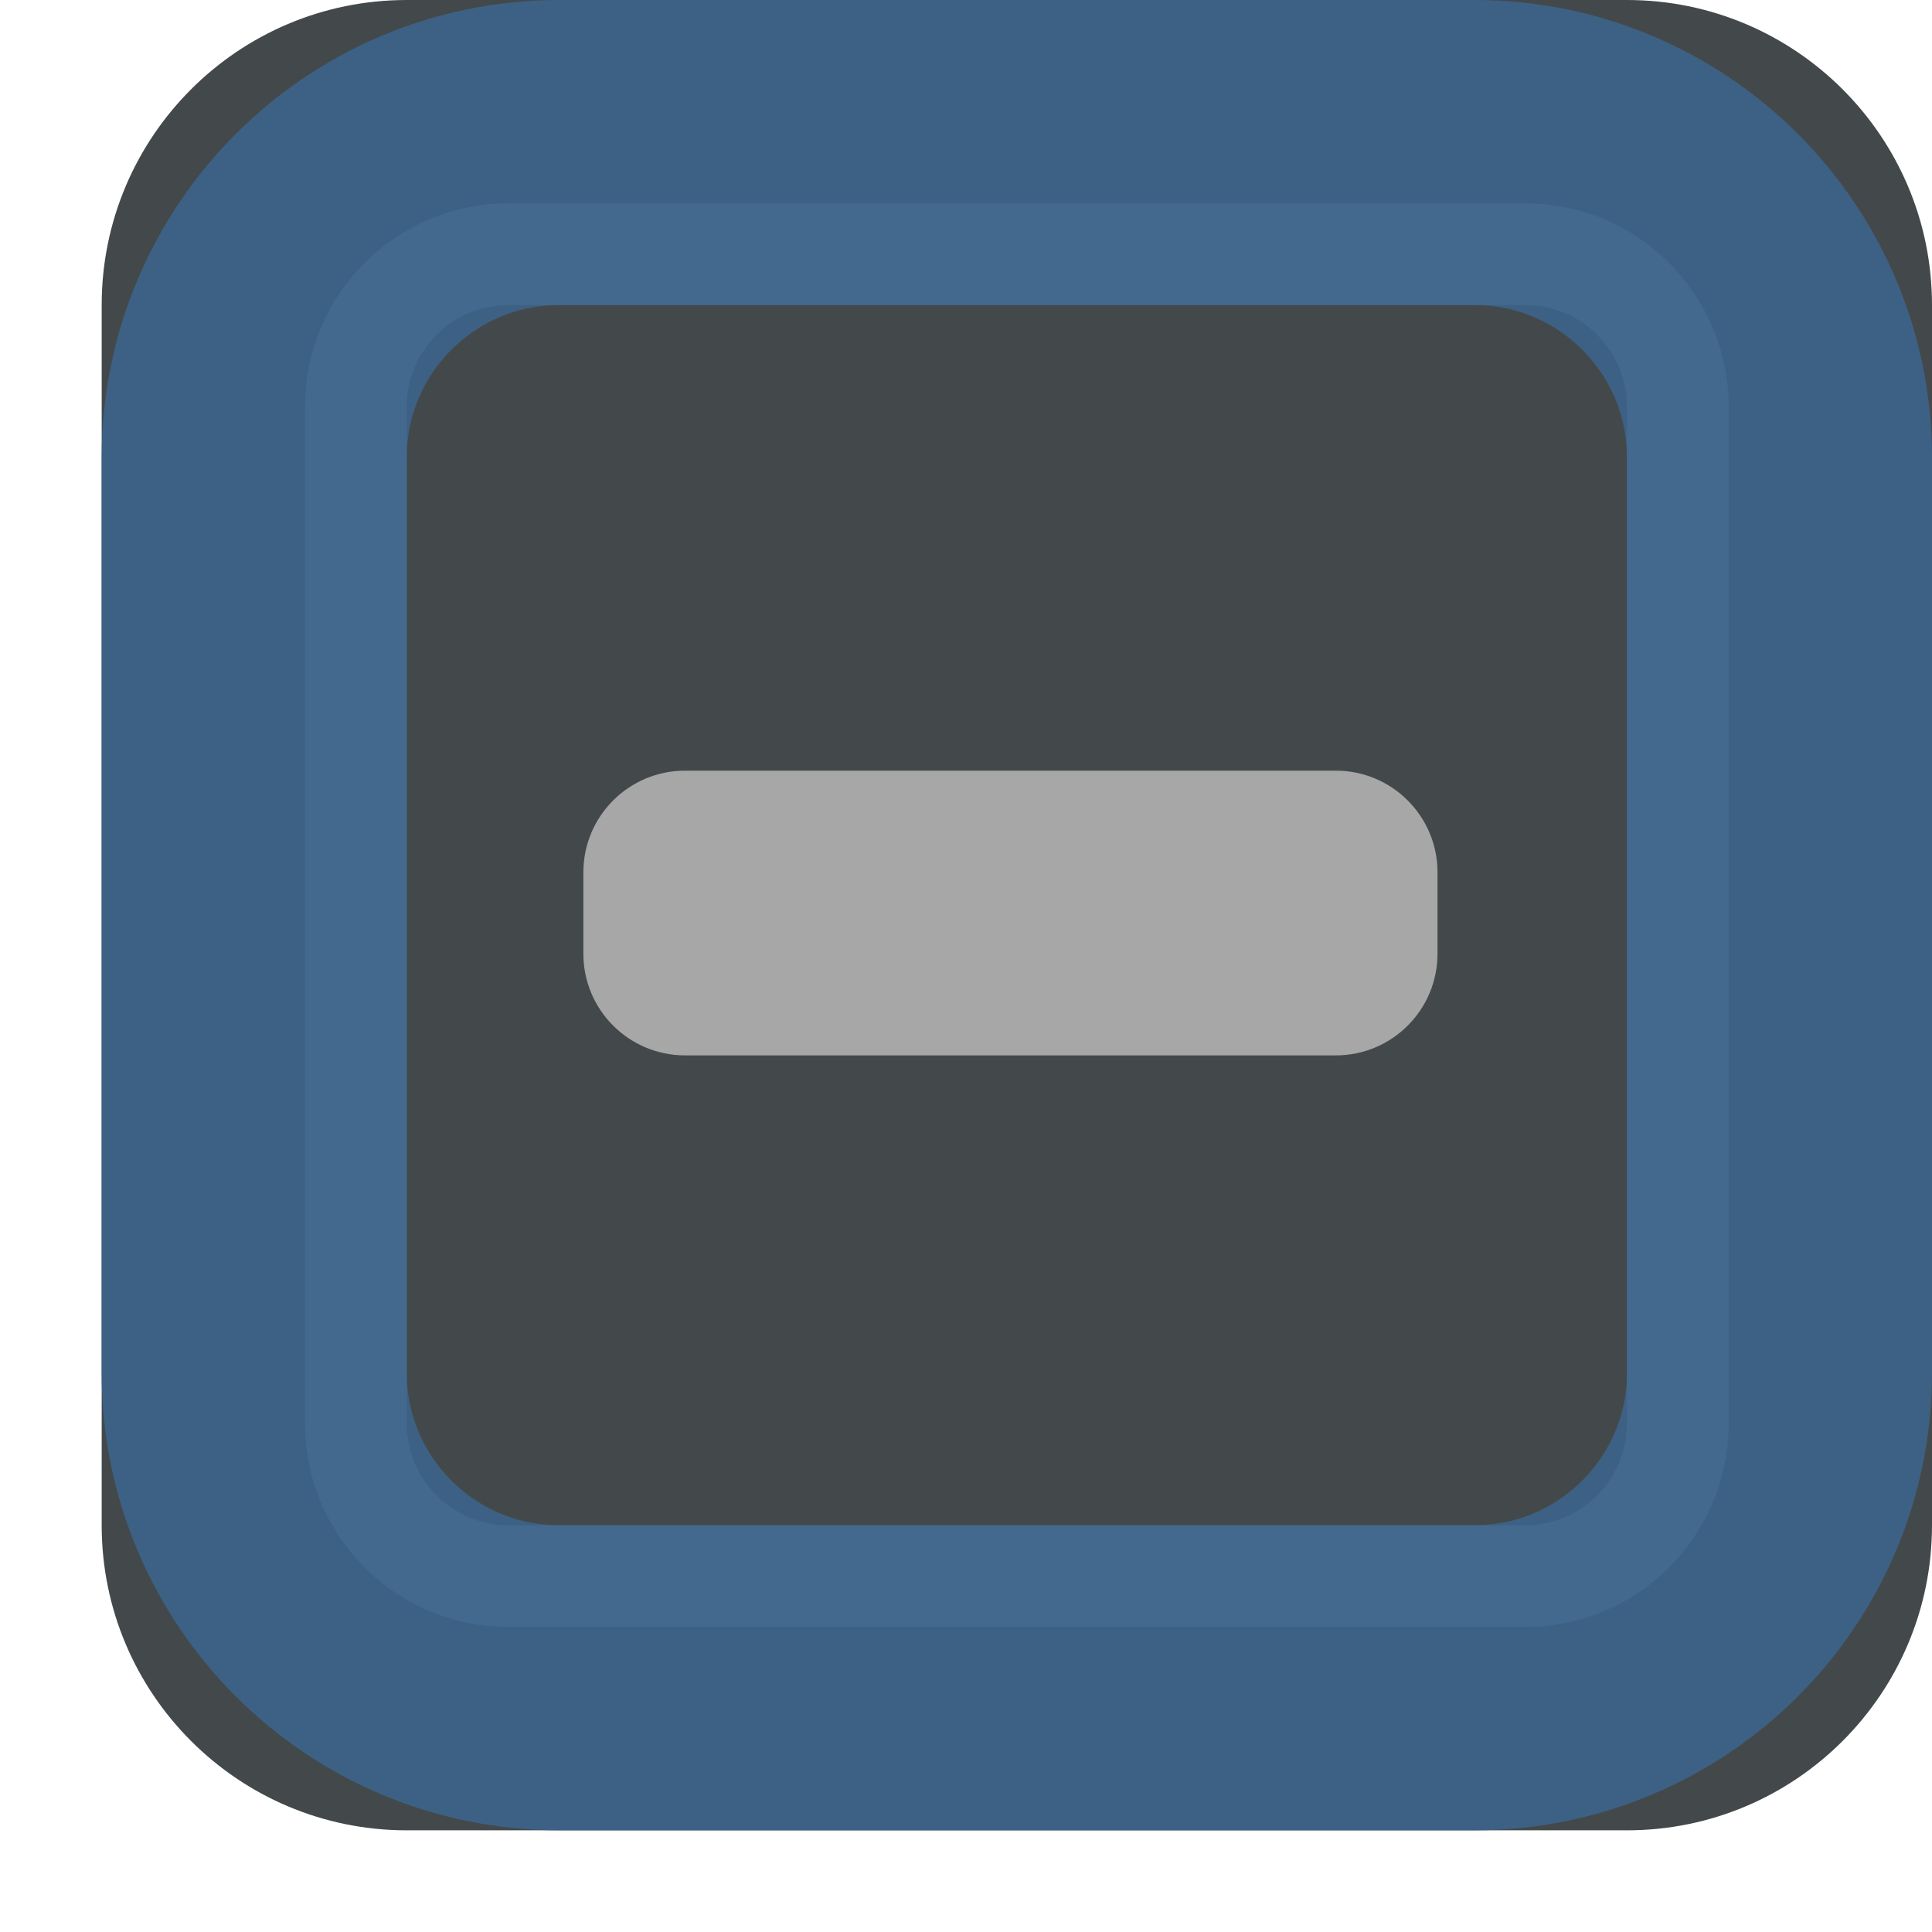
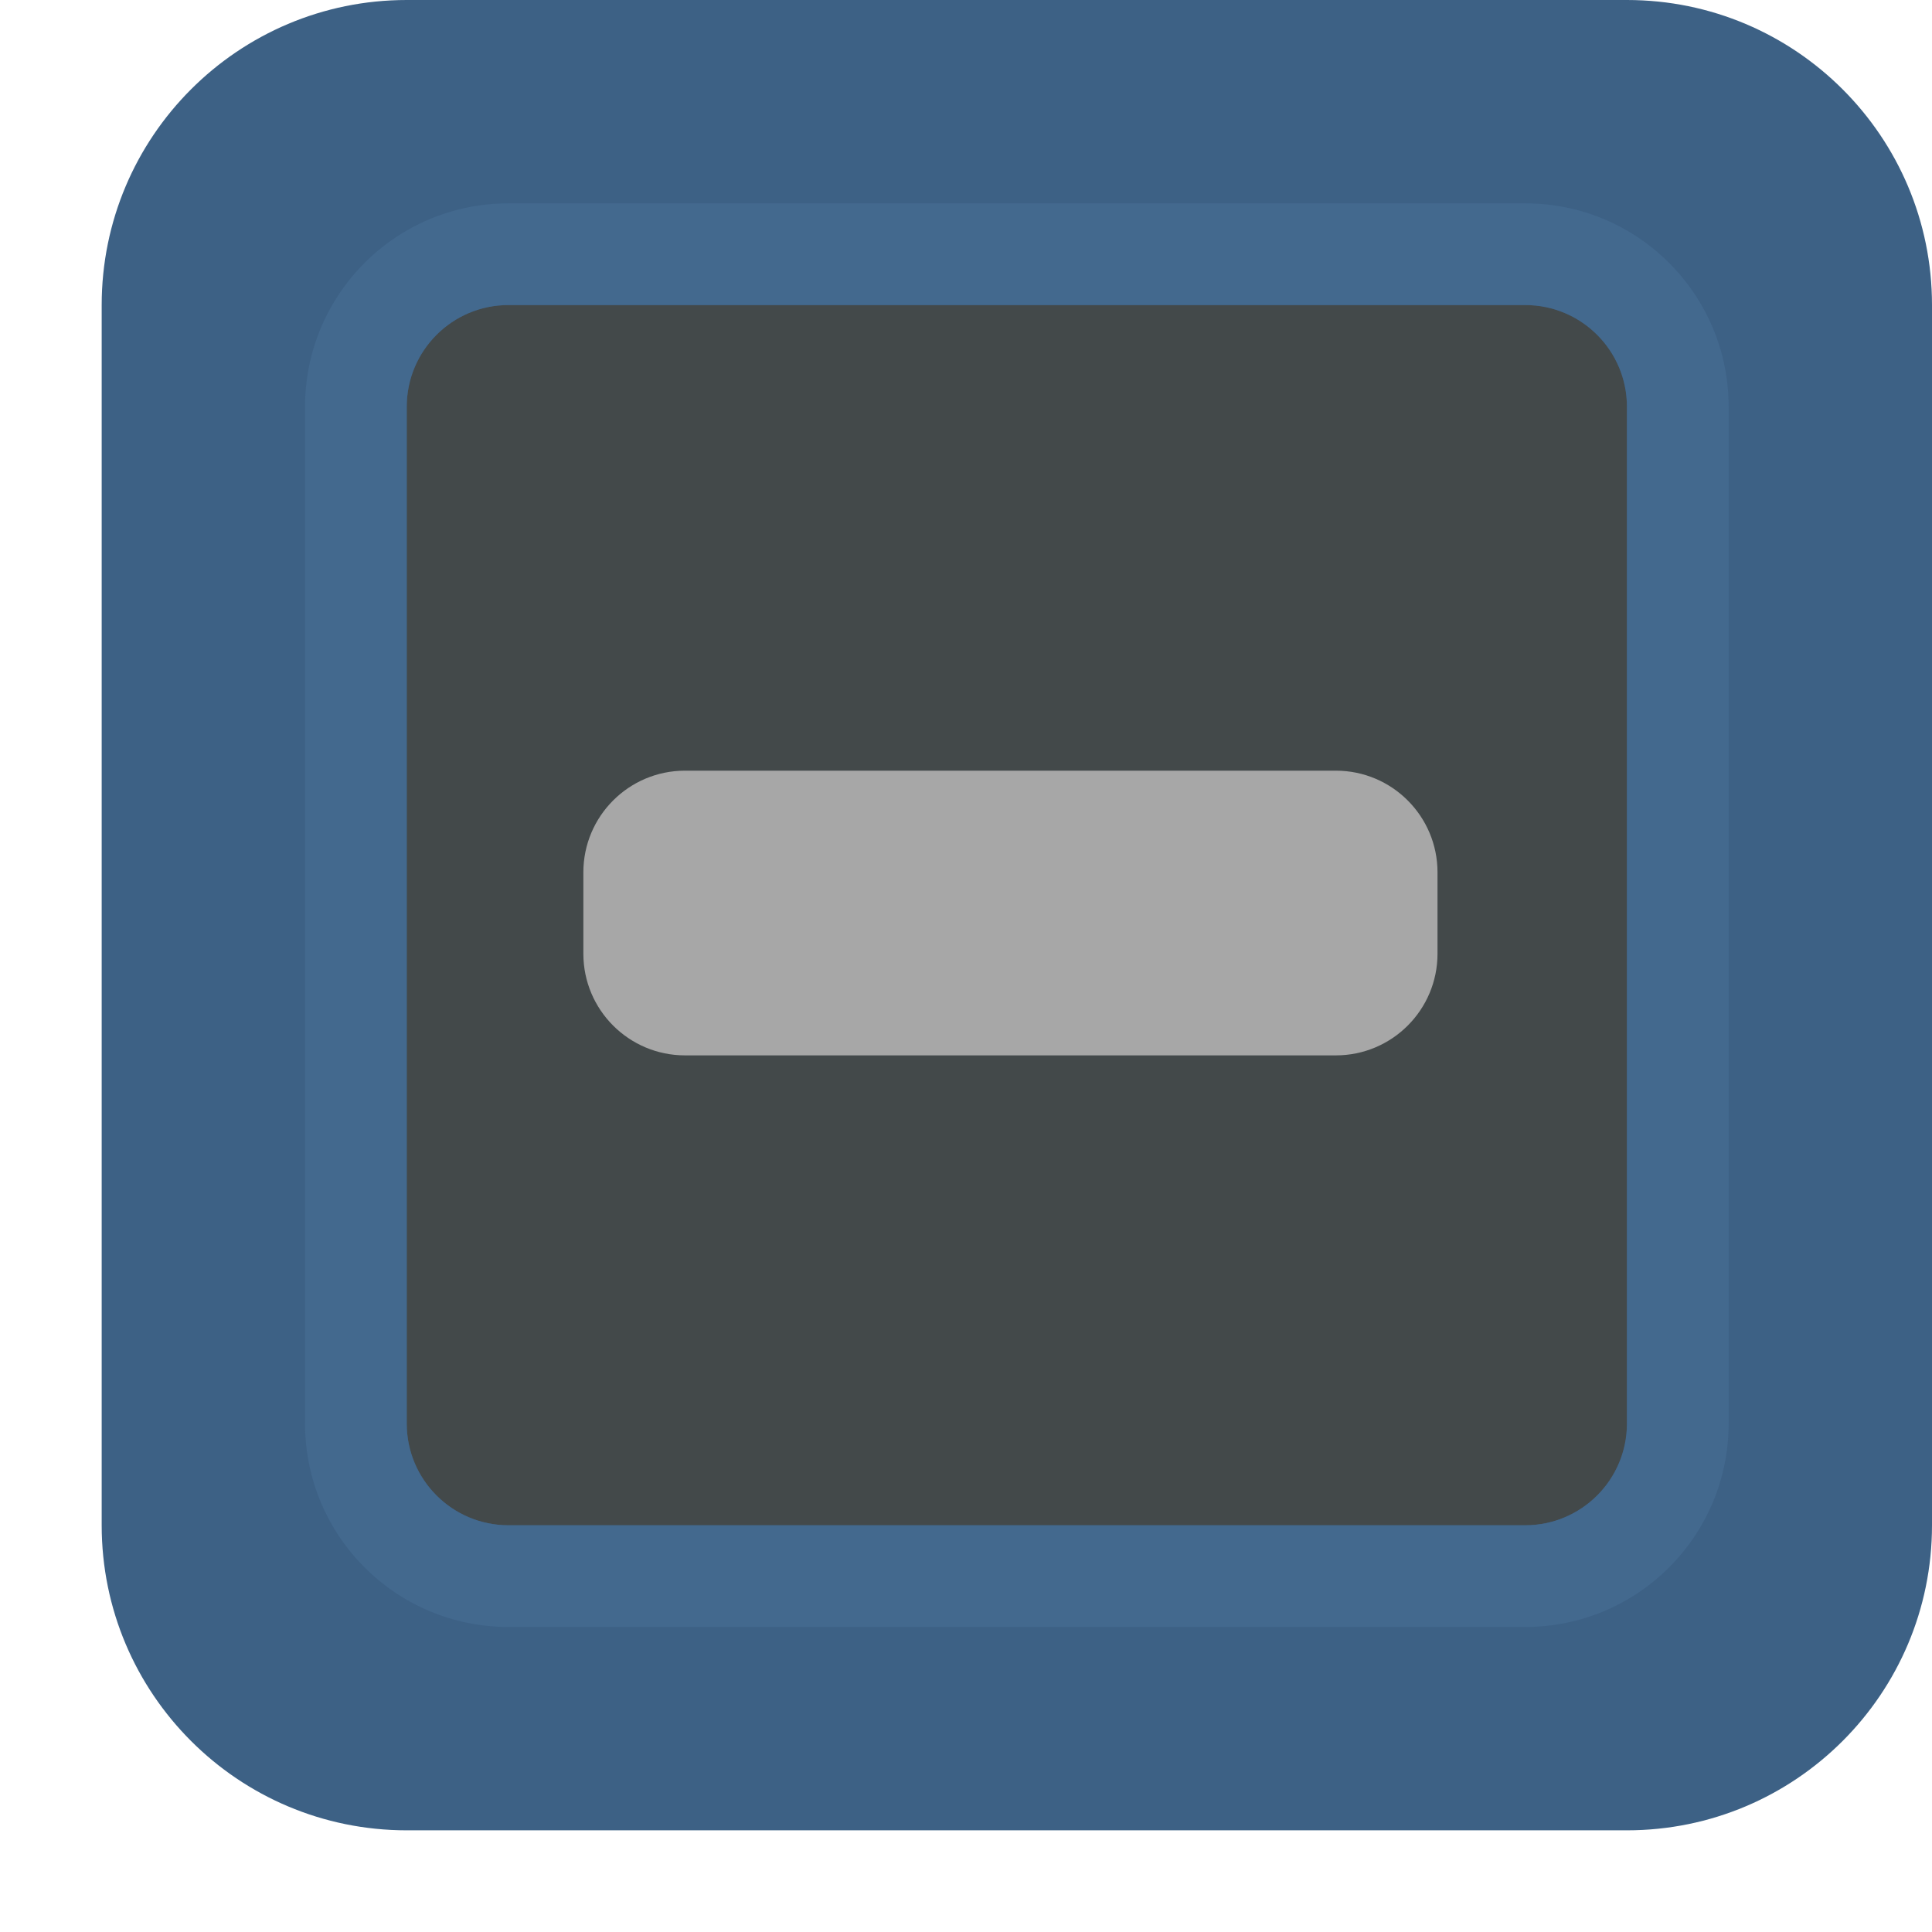
- <svg xmlns="http://www.w3.org/2000/svg" xmlns:xlink="http://www.w3.org/1999/xlink" width="19" height="19" viewBox="0 0 19 19">
-   <defs>
-     <rect id="checkboxindeterminateselectedfocused-a" width="18" height="18" x="1" rx="3" />
-     <path id="checkboxindeterminateselectedfocused-b" d="M5,2 L15,2 C16.105,2 17,2.895 17,4 L17,14 C17,15.105 16.105,16 15,16 L5,16 C3.895,16 3,15.105 3,14 L3,4 C3,2.895 3.895,2 5,2 Z M5,3 C4.448,3 4,3.448 4,4 L4,14 C4,14.552 4.448,15 5,15 L15,15 C15.552,15 16,14.552 16,14 L16,4 C16,3.448 15.552,3 15,3 L5,3 Z" />
-   </defs>
+ <svg xmlns="http://www.w3.org/2000/svg" width="19" height="19" viewBox="0 0 19 19">
  <g fill="none" fill-rule="evenodd">
-     <use fill="#43494A" xlink:href="#checkboxindeterminateselectedfocused-a" />
-     <rect width="15" height="15" x="2.5" y="1.5" stroke="#3D6185" stroke-width="3" rx="3" />
+     <rect width="14" height="14" x="3" y="2" fill="#43494A" />
+     <path fill="#3D6185" d="M4,0 L16,0 C17.657,-3.04359188e-16 19,1.343 19,3 L19,15 C19,16.657 17.657,18 16,18 L4,18 C2.343,18 1,16.657 1,15 L1,3 C1,1.343 2.343,-5.83819232e-16 4,-8.8817842e-16 Z M5,3 C4.448,3 4,3.448 4,4 L4,14 C4,14.552 4.448,15 5,15 L15,15 C15.552,15 16,14.552 16,14 L16,4 C16,3.448 15.552,3 15,3 L5,3 Z" />
+     <path fill="#466D94" d="M5,2 L15,2 C16.105,2 17,2.895 17,4 L17,14 C17,15.105 16.105,16 15,16 L5,16 C3.895,16 3,15.105 3,14 L3,4 C3,2.895 3.895,2 5,2 Z M5,3 C4.448,3 4,3.448 4,4 L4,14 C4,14.552 4.448,15 5,15 L15,15 C15.552,15 16,14.552 16,14 L16,4 C16,3.448 15.552,3 15,3 L5,3 Z" opacity=".65" />
    <rect width="8.4" height="2.8" x="5.737" y="7.579" fill="#A7A7A7" rx="1" />
-     <use fill="#466D94" opacity=".65" xlink:href="#checkboxindeterminateselectedfocused-b" />
  </g>
</svg>
